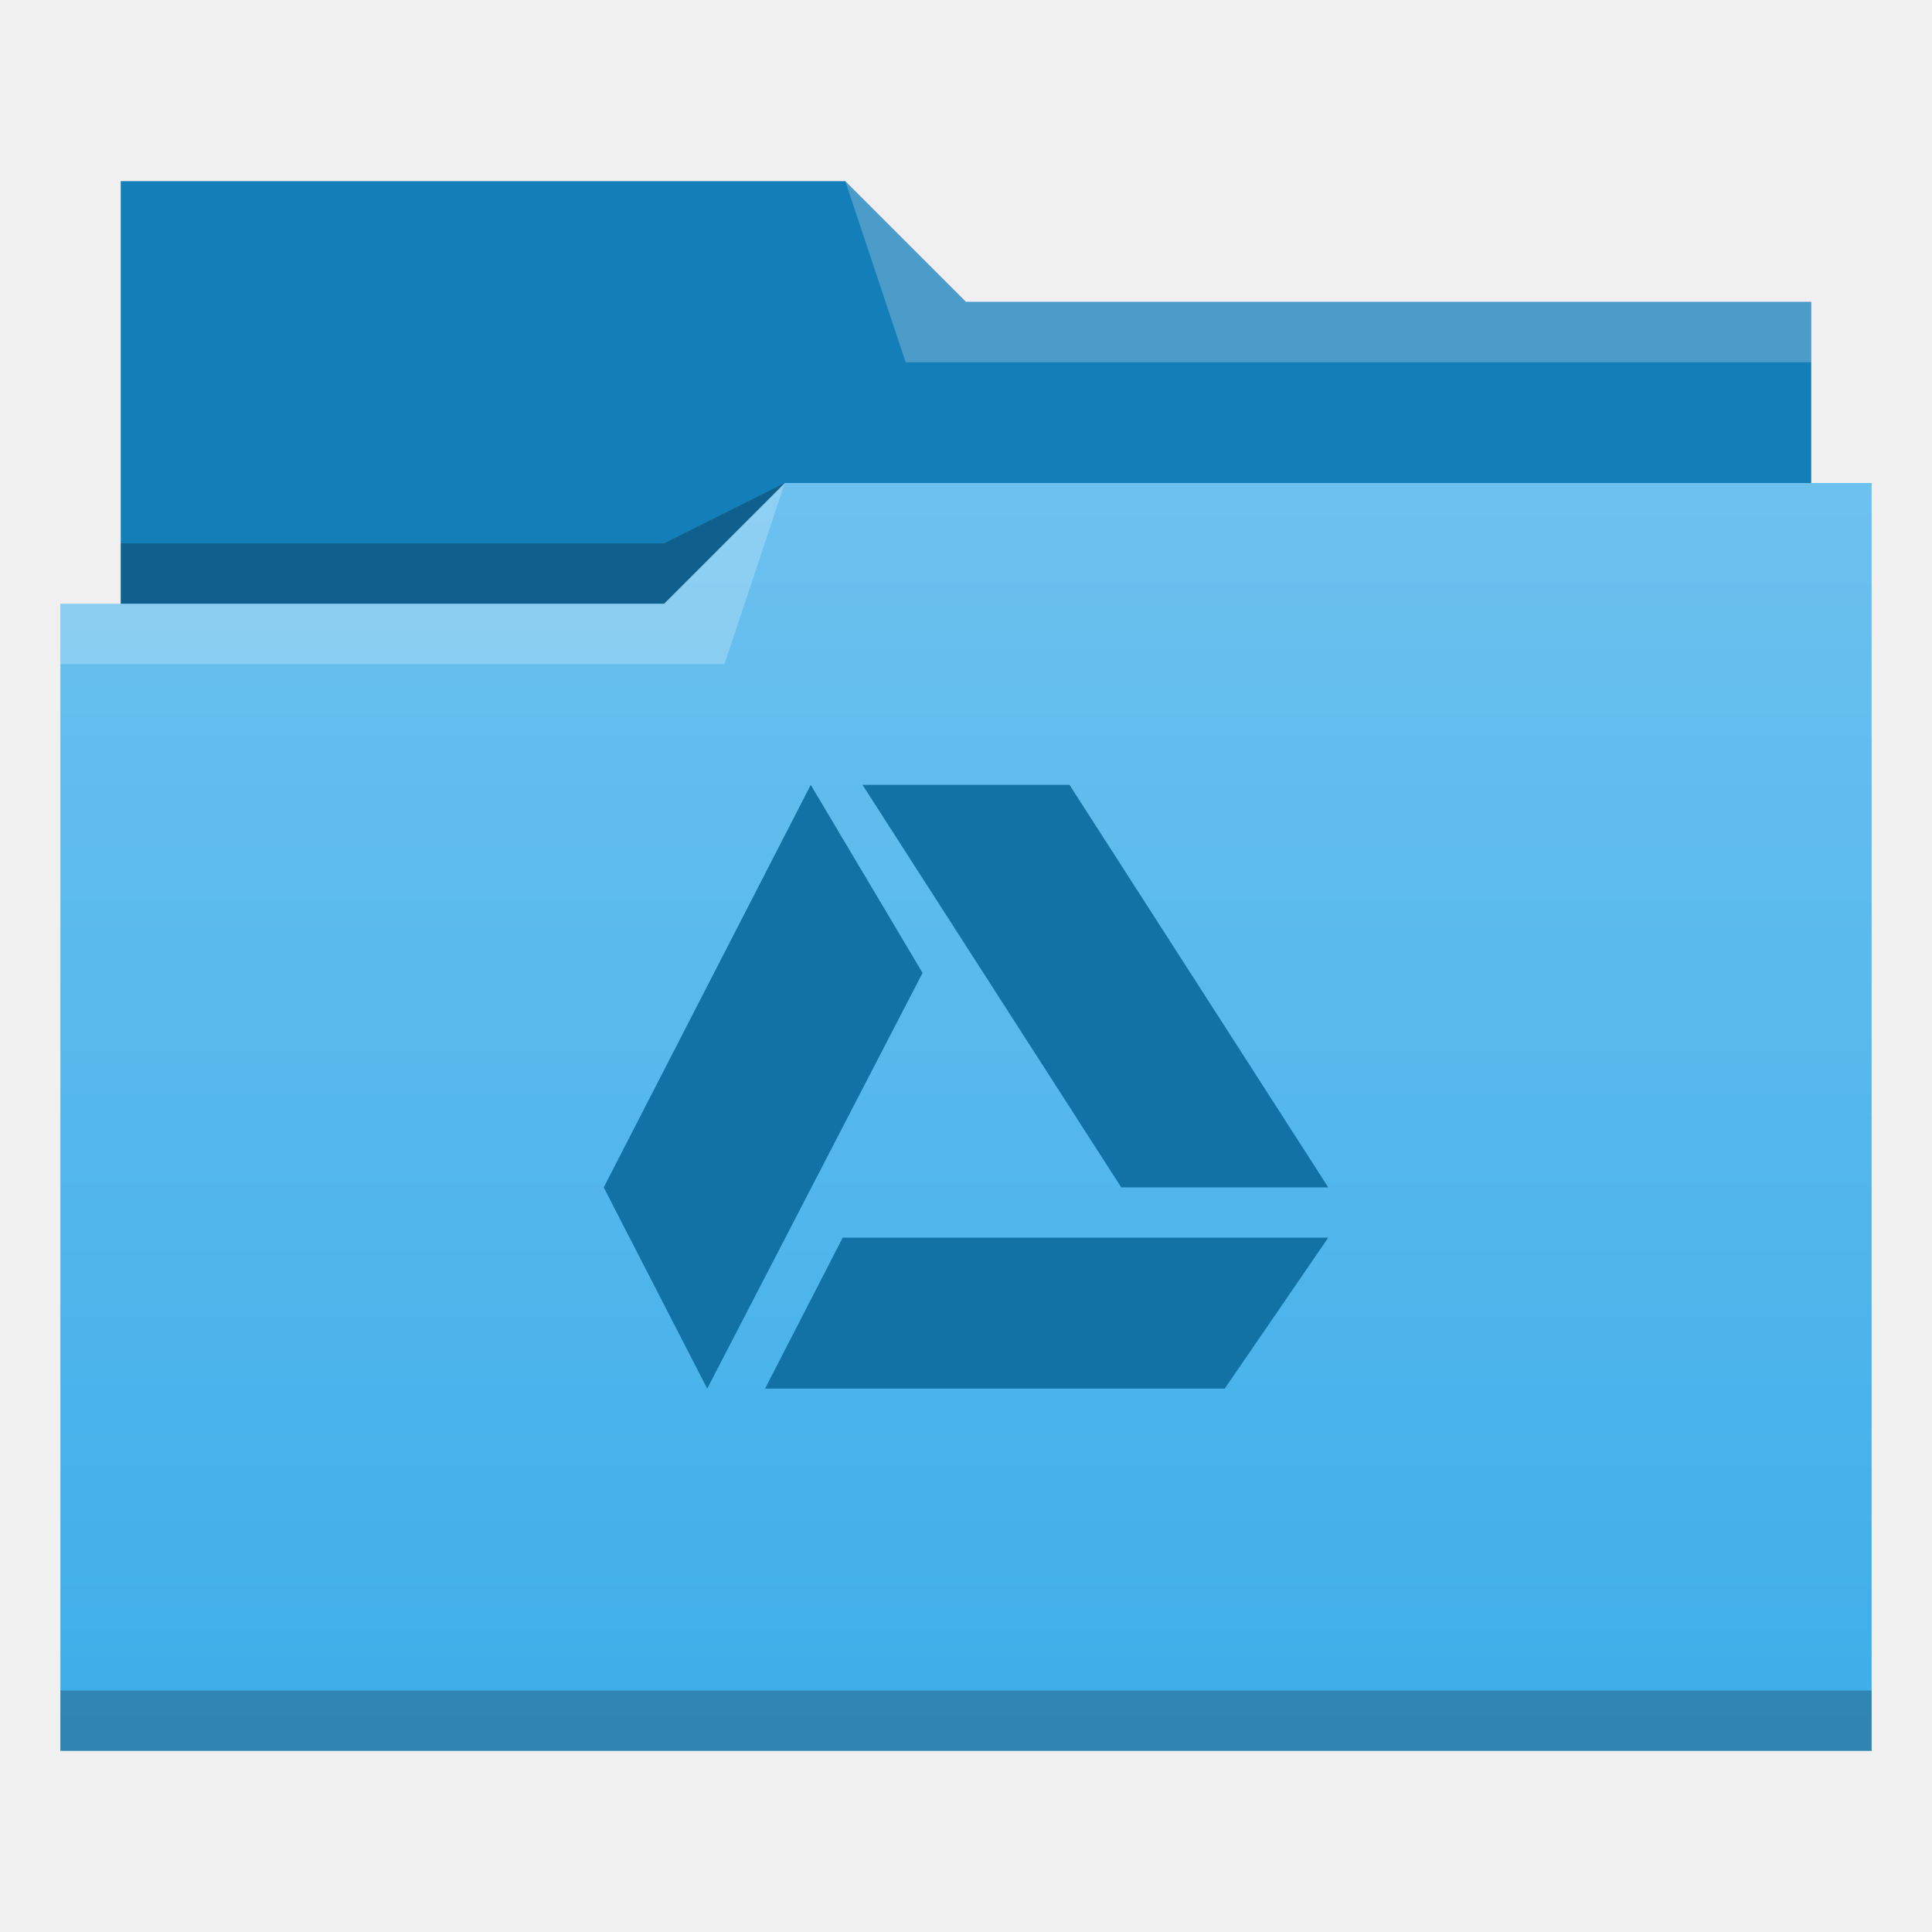
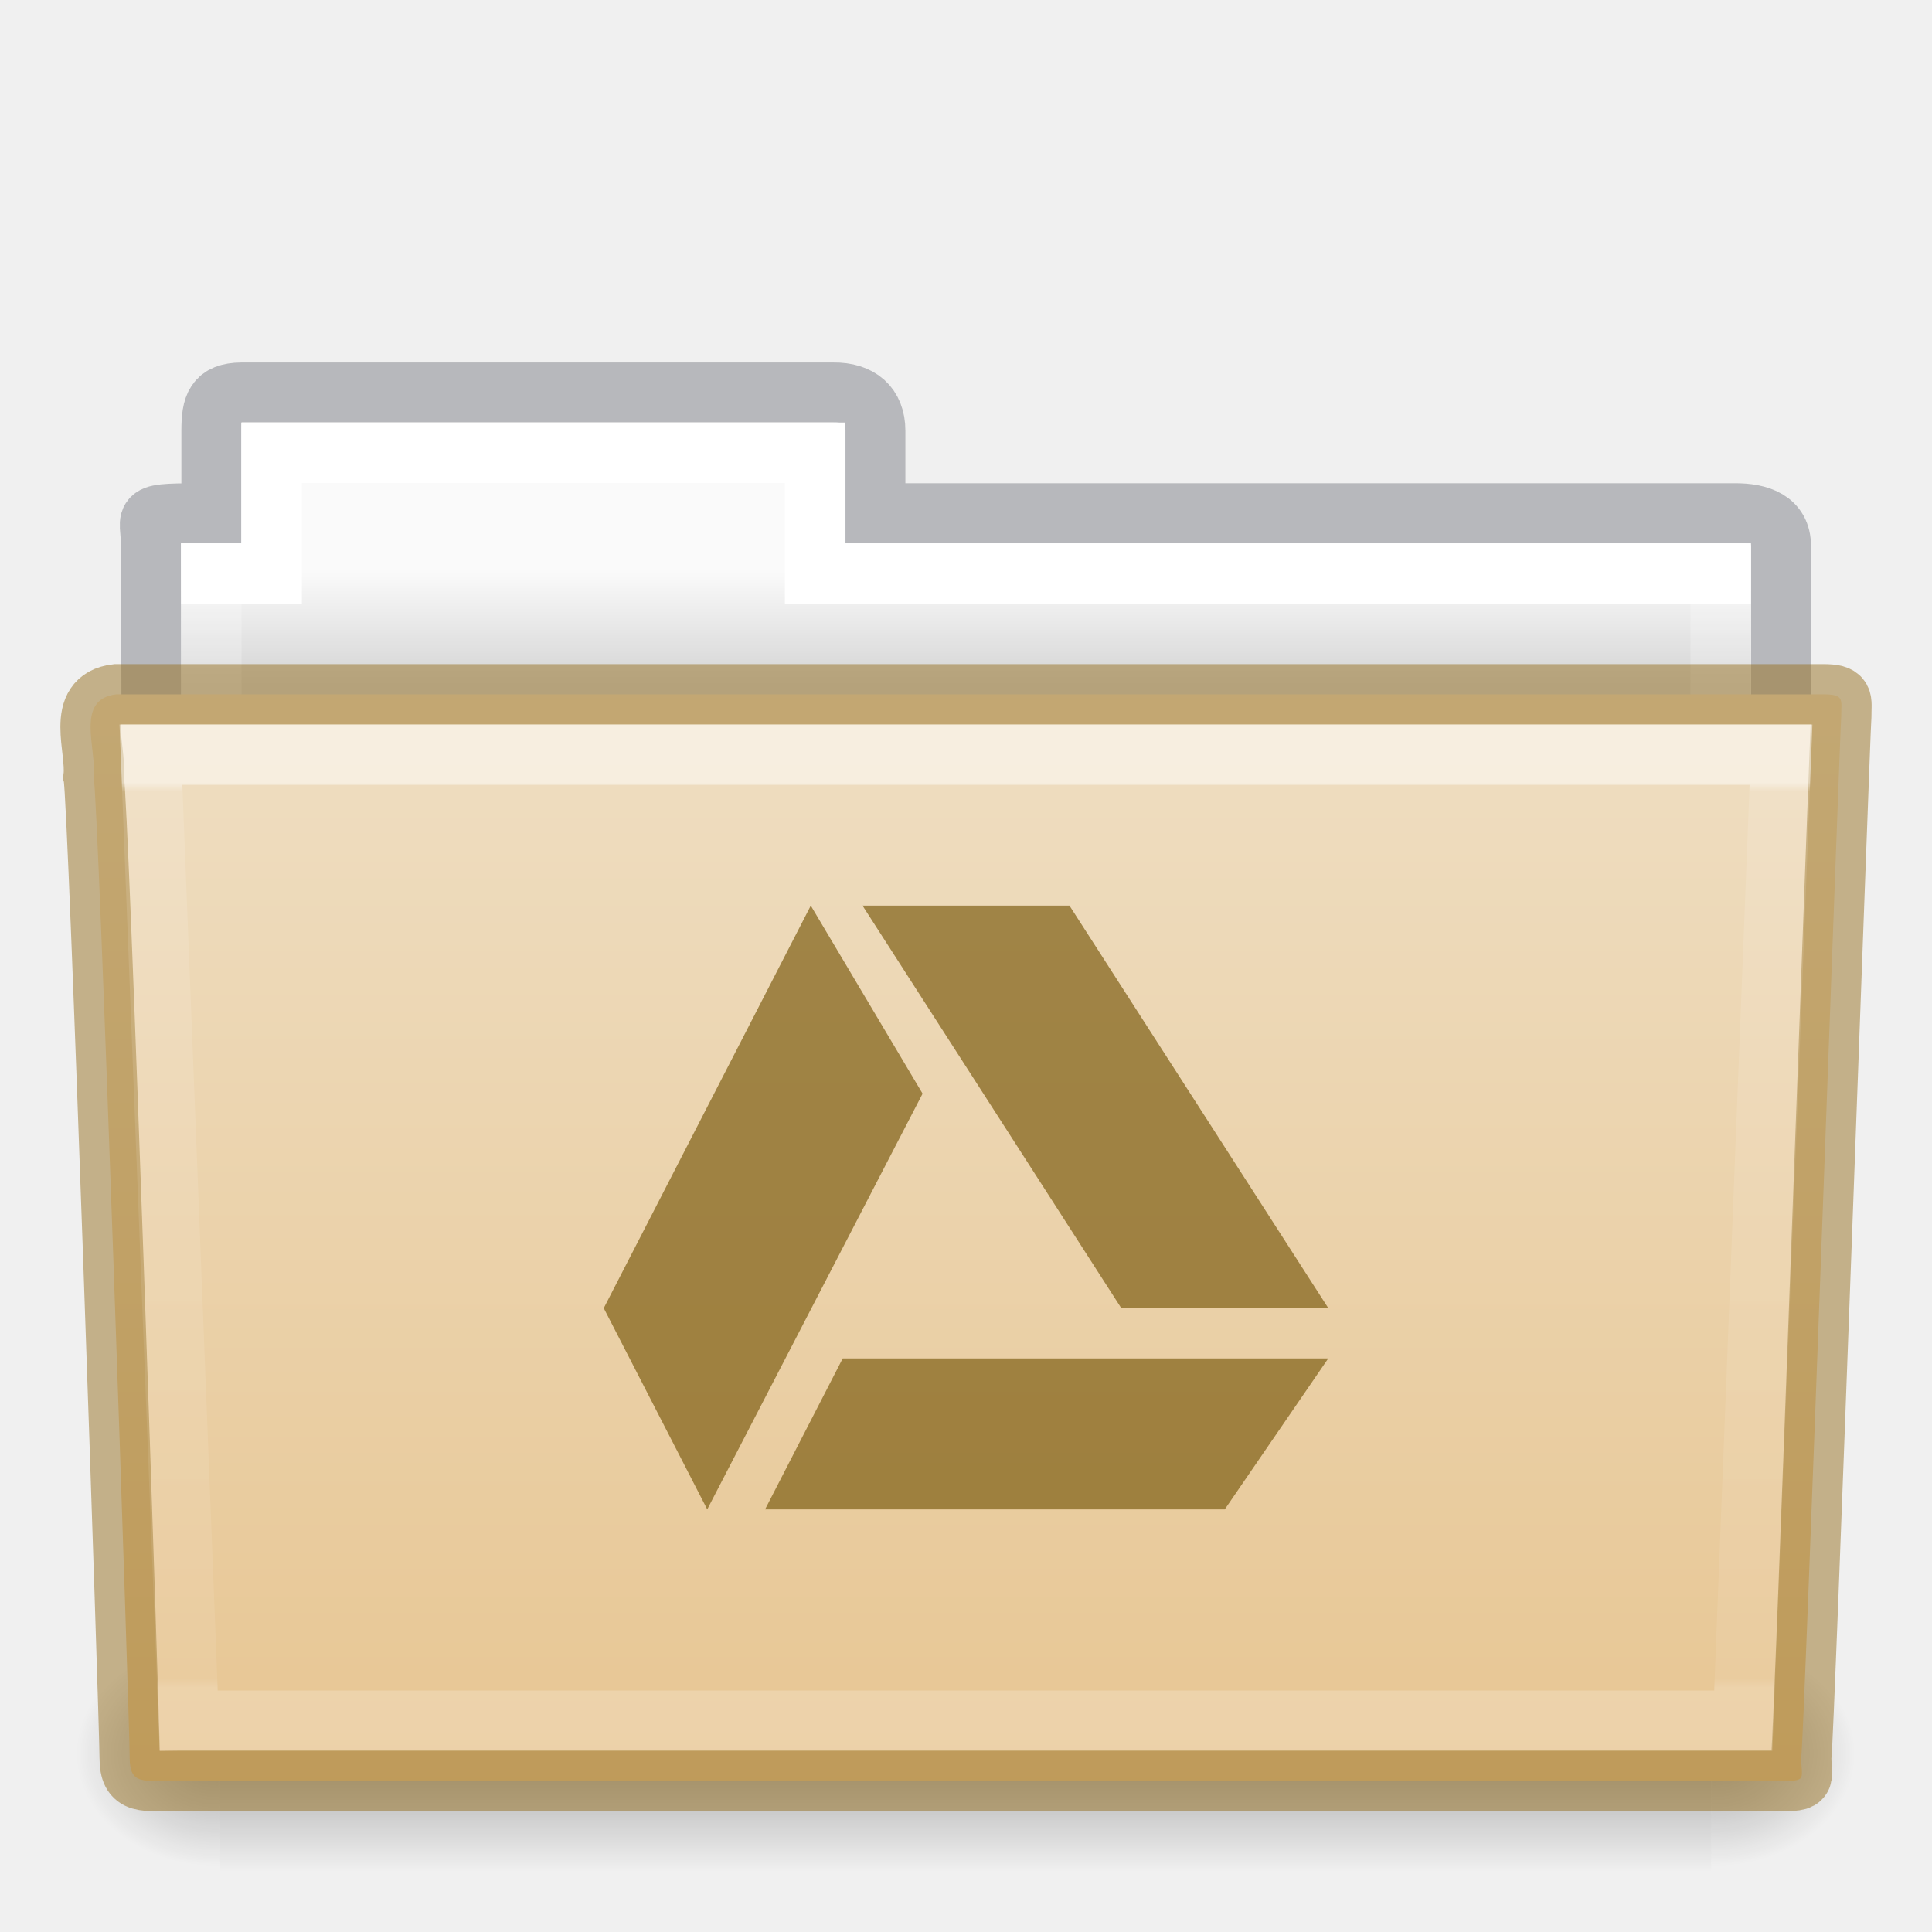
- <svg xmlns="http://www.w3.org/2000/svg" xmlns:xlink="http://www.w3.org/1999/xlink" width="32" version="1.1" height="32" viewBox="0 0 32 32" id="svg2">
-   <defs id="defs5455">
-     <linearGradient id="linearGradient4172-5">
-       <stop style="stop-color:#3daee9" id="stop4174-6" />
-       <stop offset="1" style="stop-color:#6cc1ef" id="stop4176-6" />
+ <svg xmlns="http://www.w3.org/2000/svg" xmlns:xlink="http://www.w3.org/1999/xlink" id="svg14288" height="32" width="32" version="1.1">
+   <defs id="defs14290">
+     <linearGradient gradientTransform="matrix(0.8918614,0,0,1.053911,3.120829,5.412539)" gradientUnits="userSpaceOnUse" xlink:href="#linearGradient3454-2-5-0-3-4" id="linearGradient5926" y2="21.387" x2="27.557" y1="7.163" x1="27.557" />
+     <linearGradient id="linearGradient3454-2-5-0-3-4">
+       <stop offset="0" style="stop-color:#ffffff;stop-opacity:1" id="stop3456-4-9-38-1-8" />
+       <stop offset="0.01" style="stop-color:#ffffff;stop-opacity:0.235" id="stop3458-39-80-3-5-5" />
+       <stop offset="0.99" style="stop-color:#ffffff;stop-opacity:0.157" id="stop3460-7-0-2-4-2" />
+       <stop offset="1" style="stop-color:#ffffff;stop-opacity:0.392" id="stop3462-0-9-8-7-2" />
    </linearGradient>
-     <linearGradient id="linearGradient4342" xlink:href="#linearGradient4172-5" y1="29" y2="8" gradientUnits="userSpaceOnUse" x2="0" />
+     <linearGradient gradientTransform="matrix(0.05114282,0,0,0.01591575,-2.489778,21.29927)" gradientUnits="userSpaceOnUse" xlink:href="#linearGradient5048-585-0" id="linearGradient5905" y2="609.505" x2="302.857" y1="366.648" x1="302.857" />
+     <linearGradient id="linearGradient5048-585-0">
+       <stop offset="0" style="stop-color:#000000;stop-opacity:0" id="stop2667-18" />
+       <stop offset="0.5" style="stop-color:#000000;stop-opacity:1" id="stop2669-9" />
+       <stop offset="1" style="stop-color:#000000;stop-opacity:0" id="stop2671-33" />
+     </linearGradient>
+     <radialGradient gradientTransform="matrix(0.01983573,0,0,0.01591575,16.38783,21.29927)" gradientUnits="userSpaceOnUse" xlink:href="#linearGradient5060-179-67" id="radialGradient5907" fy="486.648" fx="605.714" r="117.143" cy="486.648" cx="605.714" />
+     <linearGradient id="linearGradient5060-179-67">
+       <stop offset="0" style="stop-color:#000000;stop-opacity:1" id="stop2675-81" />
+       <stop offset="1" style="stop-color:#000000;stop-opacity:0" id="stop2677-2" />
+     </linearGradient>
+     <radialGradient gradientTransform="matrix(-0.01983573,0,0,0.01591575,15.60157,21.29927)" gradientUnits="userSpaceOnUse" xlink:href="#linearGradient5060-820-4" id="radialGradient5909" fy="486.648" fx="605.714" r="117.143" cy="486.648" cx="605.714" />
+     <linearGradient id="linearGradient5060-820-4">
+       <stop offset="0" style="stop-color:#000000;stop-opacity:1" id="stop2681-5" />
+       <stop offset="1" style="stop-color:#000000;stop-opacity:0" id="stop2683-00" />
+     </linearGradient>
+     <linearGradient gradientTransform="matrix(0.5438356,0,0,0.6146641,3.268879,5.091139)" gradientUnits="userSpaceOnUse" xlink:href="#linearGradient4325" id="linearGradient5903" y2="34.017" x2="21.571" y1="7.986" x1="21.571" />
+     <linearGradient id="linearGradient4325">
+       <stop offset="0" style="stop-color:#ffffff;stop-opacity:1" id="stop4327" />
+       <stop offset="0" style="stop-color:#ffffff;stop-opacity:0.235" id="stop4329" />
+       <stop offset="0.99" style="stop-color:#ffffff;stop-opacity:0.157" id="stop4331" />
+       <stop offset="1" style="stop-color:#ffffff;stop-opacity:0.392" id="stop4333" />
+     </linearGradient>
+     <linearGradient gradientTransform="matrix(0.6190476,0,0,0.6190476,-30.39181,1.428569)" gradientUnits="userSpaceOnUse" xlink:href="#linearGradient960" id="linearGradient5899" y2="16" x2="62.989" y1="13" x1="62.989" />
+     <linearGradient id="linearGradient960">
+       <stop id="stop956" style="stop-color:#fafafa;stop-opacity:1" offset="0" />
+       <stop id="stop958" style="stop-color:#d4d4d4;stop-opacity:1" offset="1" />
+     </linearGradient>
+     <linearGradient id="linearGradient4632-0-6-4-4-4">
+       <stop offset="0" style="stop-color:#efdfc4;stop-opacity:1" id="stop4634-4-4-7-4" />
+       <stop offset="1" style="stop-color:#e7c591;stop-opacity:1" id="stop4636-3-1-5-9" />
+     </linearGradient>
+     <linearGradient y2="103.251" x2="23.587" y1="64.737" x1="23.587" gradientTransform="matrix(0.5041322,0,0,0.4933339,4.108882,-20.93712)" gradientUnits="userSpaceOnUse" id="linearGradient1048" xlink:href="#linearGradient4632-0-6-4-4-4" />
  </defs>
-   <g id="layer1" transform="matrix(1 0 0 1 -384.5714 -515.798)">
-     <g id="layer1-0" transform="matrix(1 0 0 1 -0.000006 0)">
-       <path style="fill:#147eb8;fill-rule:evenodd" id="path4308" d="m 386.571,518.798 0,7 0,1 28,0 0,-6 -14,0 -2,-2 z" />
-       <path style="fill-opacity:0.235;fill-rule:evenodd" id="path4306" d="m 397.571,523.798 -2,1 -9,0 0,1 7,0 3,0 z" />
-       <path style="fill:url(#linearGradient4342)" id="rect4294" d="m 13,8 -2,2 -9,0 -1,0 0,19 11,0 1,0 18,0 0,-21 -18,0 z" transform="matrix(1 0 0 1 384.5714 515.798)" />
-       <path style="fill:#ffffff;fill-opacity:0.235;fill-rule:evenodd" id="path4304" d="m 397.571,523.798 -2,2 -10,0 0,1 11,0 z" />
-       <path style="fill:#ffffff;fill-opacity:0.235;fill-rule:evenodd" id="path4310" d="m 398.571,518.798 1,3 15,0 0,-1 -14,0 z" />
-       <rect width="30" x="385.571" y="543.798" height="1" style="fill-opacity:0.235" id="rect4292" />
-     </g>
-     <path id="path4178" d="m 398,528.798 -3.429,6.667 1.714,3.333 3.567,-6.886 z m 0.857,0 4.286,6.667 3.429,0 -4.286,-6.667 z m -0.328,7.5 -1.286,2.5 7.614,0 1.714,-2.5 z" style="fill:#1272a5;fill-opacity:1;stroke:none" />
-   </g>
+   <path d="m 4,6.5 c -0.433,0.005 -0.5,0.217 -0.5,0.635 v 1.365 c -1.246,0 -1,-0.002 -1,0.544 0.022,6.533 0,6.901 0,7.456 0.901,0 27,-2.349 27,-3.36 v -4.096 c 0,-0.418 -0.348,-0.549 -0.781,-0.544 h -14.219 v -1.365 c 0,-0.418 -0.264,-0.64 -0.698,-0.635 z" id="path3468-10" style="color:#000000;display:inline;overflow:visible;visibility:visible;opacity:0.5;fill:none;stroke:#7e8087;stroke-width:0.992;stroke-linecap:square;stroke-linejoin:miter;stroke-miterlimit:4;stroke-dasharray:none;stroke-dashoffset:0;stroke-opacity:1;marker:none;enable-background:accumulate;font-variant-east_asian:normal;vector-effect:none;fill-opacity:1" />
+   <path d="m 4,7 v 2 h -1 v 4 H 29 v -4 h -15 v -2 z" id="rect3409-5" style="color:#000000;display:inline;overflow:visible;visibility:visible;fill:url(#linearGradient5899);fill-opacity:1.0;fill-rule:nonzero;stroke:none;stroke-width:1;marker:none;enable-background:accumulate" />
+   <path d="m 4.5,7.5 v 2 h -1 v 4 H 28.5 v -4 h -15 v -2 z" id="rect3409" style="color:#000000;display:inline;overflow:visible;visibility:visible;fill:none;stroke:url(#linearGradient5903);stroke-width:1;stroke-linecap:round;stroke-linejoin:miter;stroke-miterlimit:4;stroke-dasharray:none;stroke-dashoffset:0;stroke-opacity:1;marker:none;enable-background:accumulate" />
+   <rect style="display:inline;overflow:visible;visibility:visible;opacity:0.3;fill:url(#linearGradient5905);fill-opacity:1;fill-rule:nonzero;stroke:none;stroke-width:1;marker:none" id="rect4173-1" y="27.135" x="3.647" height="3.865" width="24.695" />
+   <path style="display:inline;overflow:visible;visibility:visible;opacity:0.3;fill:url(#radialGradient5907);fill-opacity:1;fill-rule:nonzero;stroke:none;stroke-width:1;marker:none" id="path5058-4" d="m 28.342,27.135 c 0,0 0,3.865 0,3.865 1.021,0.007 2.469,-0.866 2.469,-1.933 0,-1.067 -1.14,-1.932 -2.469,-1.932 z" />
+   <path style="display:inline;overflow:visible;visibility:visible;opacity:0.3;fill:url(#radialGradient5909);fill-opacity:1;fill-rule:nonzero;stroke:none;stroke-width:1;marker:none" id="path5018-84" d="m 3.647,27.135 c 0,0 0,3.865 0,3.865 -1.021,0.007 -2.469,-0.866 -2.469,-1.933 0,-1.067 1.14,-1.932 2.469,-1.932 z" />
+   <path d="m 1.927,11.5 c -0.691,0.08 -0.322,0.903 -0.377,1.365 0.08,0.299 0.598,15.718 0.598,16.247 0,0.46 0.227,0.382 0.801,0.382 8.499,0 17.898,0 26.397,0 0.619,0.014 0.488,0.007 0.488,-0.389 0.045,-0.203 0.64,-16.978 0.663,-17.243 0,-0.279 0.058,-0.362 -0.305,-0.362 -9.076,0 -19.188,0 -28.265,0 z" id="path3388" style="color:#000000;display:inline;overflow:visible;visibility:visible;fill:url(#linearGradient1048);fill-opacity:1;fill-rule:nonzero;stroke:#987124;stroke-width:1;marker:none;enable-background:accumulate;font-variant-east_asian:normal;opacity:1;vector-effect:none;stroke-linecap:butt;stroke-linejoin:miter;stroke-miterlimit:4;stroke-dasharray:none;stroke-dashoffset:0;stroke-opacity:0.498" />
+   <path d="m 2.5,12.5 0.625,16 H 28.874 l 0.625,-16 z" id="path3309" style="color:#000000;display:inline;overflow:visible;visibility:visible;opacity:0.5;fill:none;stroke:url(#linearGradient5926);stroke-width:1;stroke-linecap:round;stroke-linejoin:miter;stroke-miterlimit:4;stroke-dasharray:none;stroke-dashoffset:0;stroke-opacity:1;marker:none;enable-background:accumulate" />
+   <path id="path4178" d="M 13.429,15 10,21.667 11.714,25 15.281,18.114 Z m 0.857,0 4.286,6.667 h 3.429 L 17.714,15 Z m -0.328,7.5 -1.286,2.5 h 7.614 l 1.714,-2.5 z" style="fill:#7e5f14;fill-opacity:0.698;stroke:none" />
</svg>
